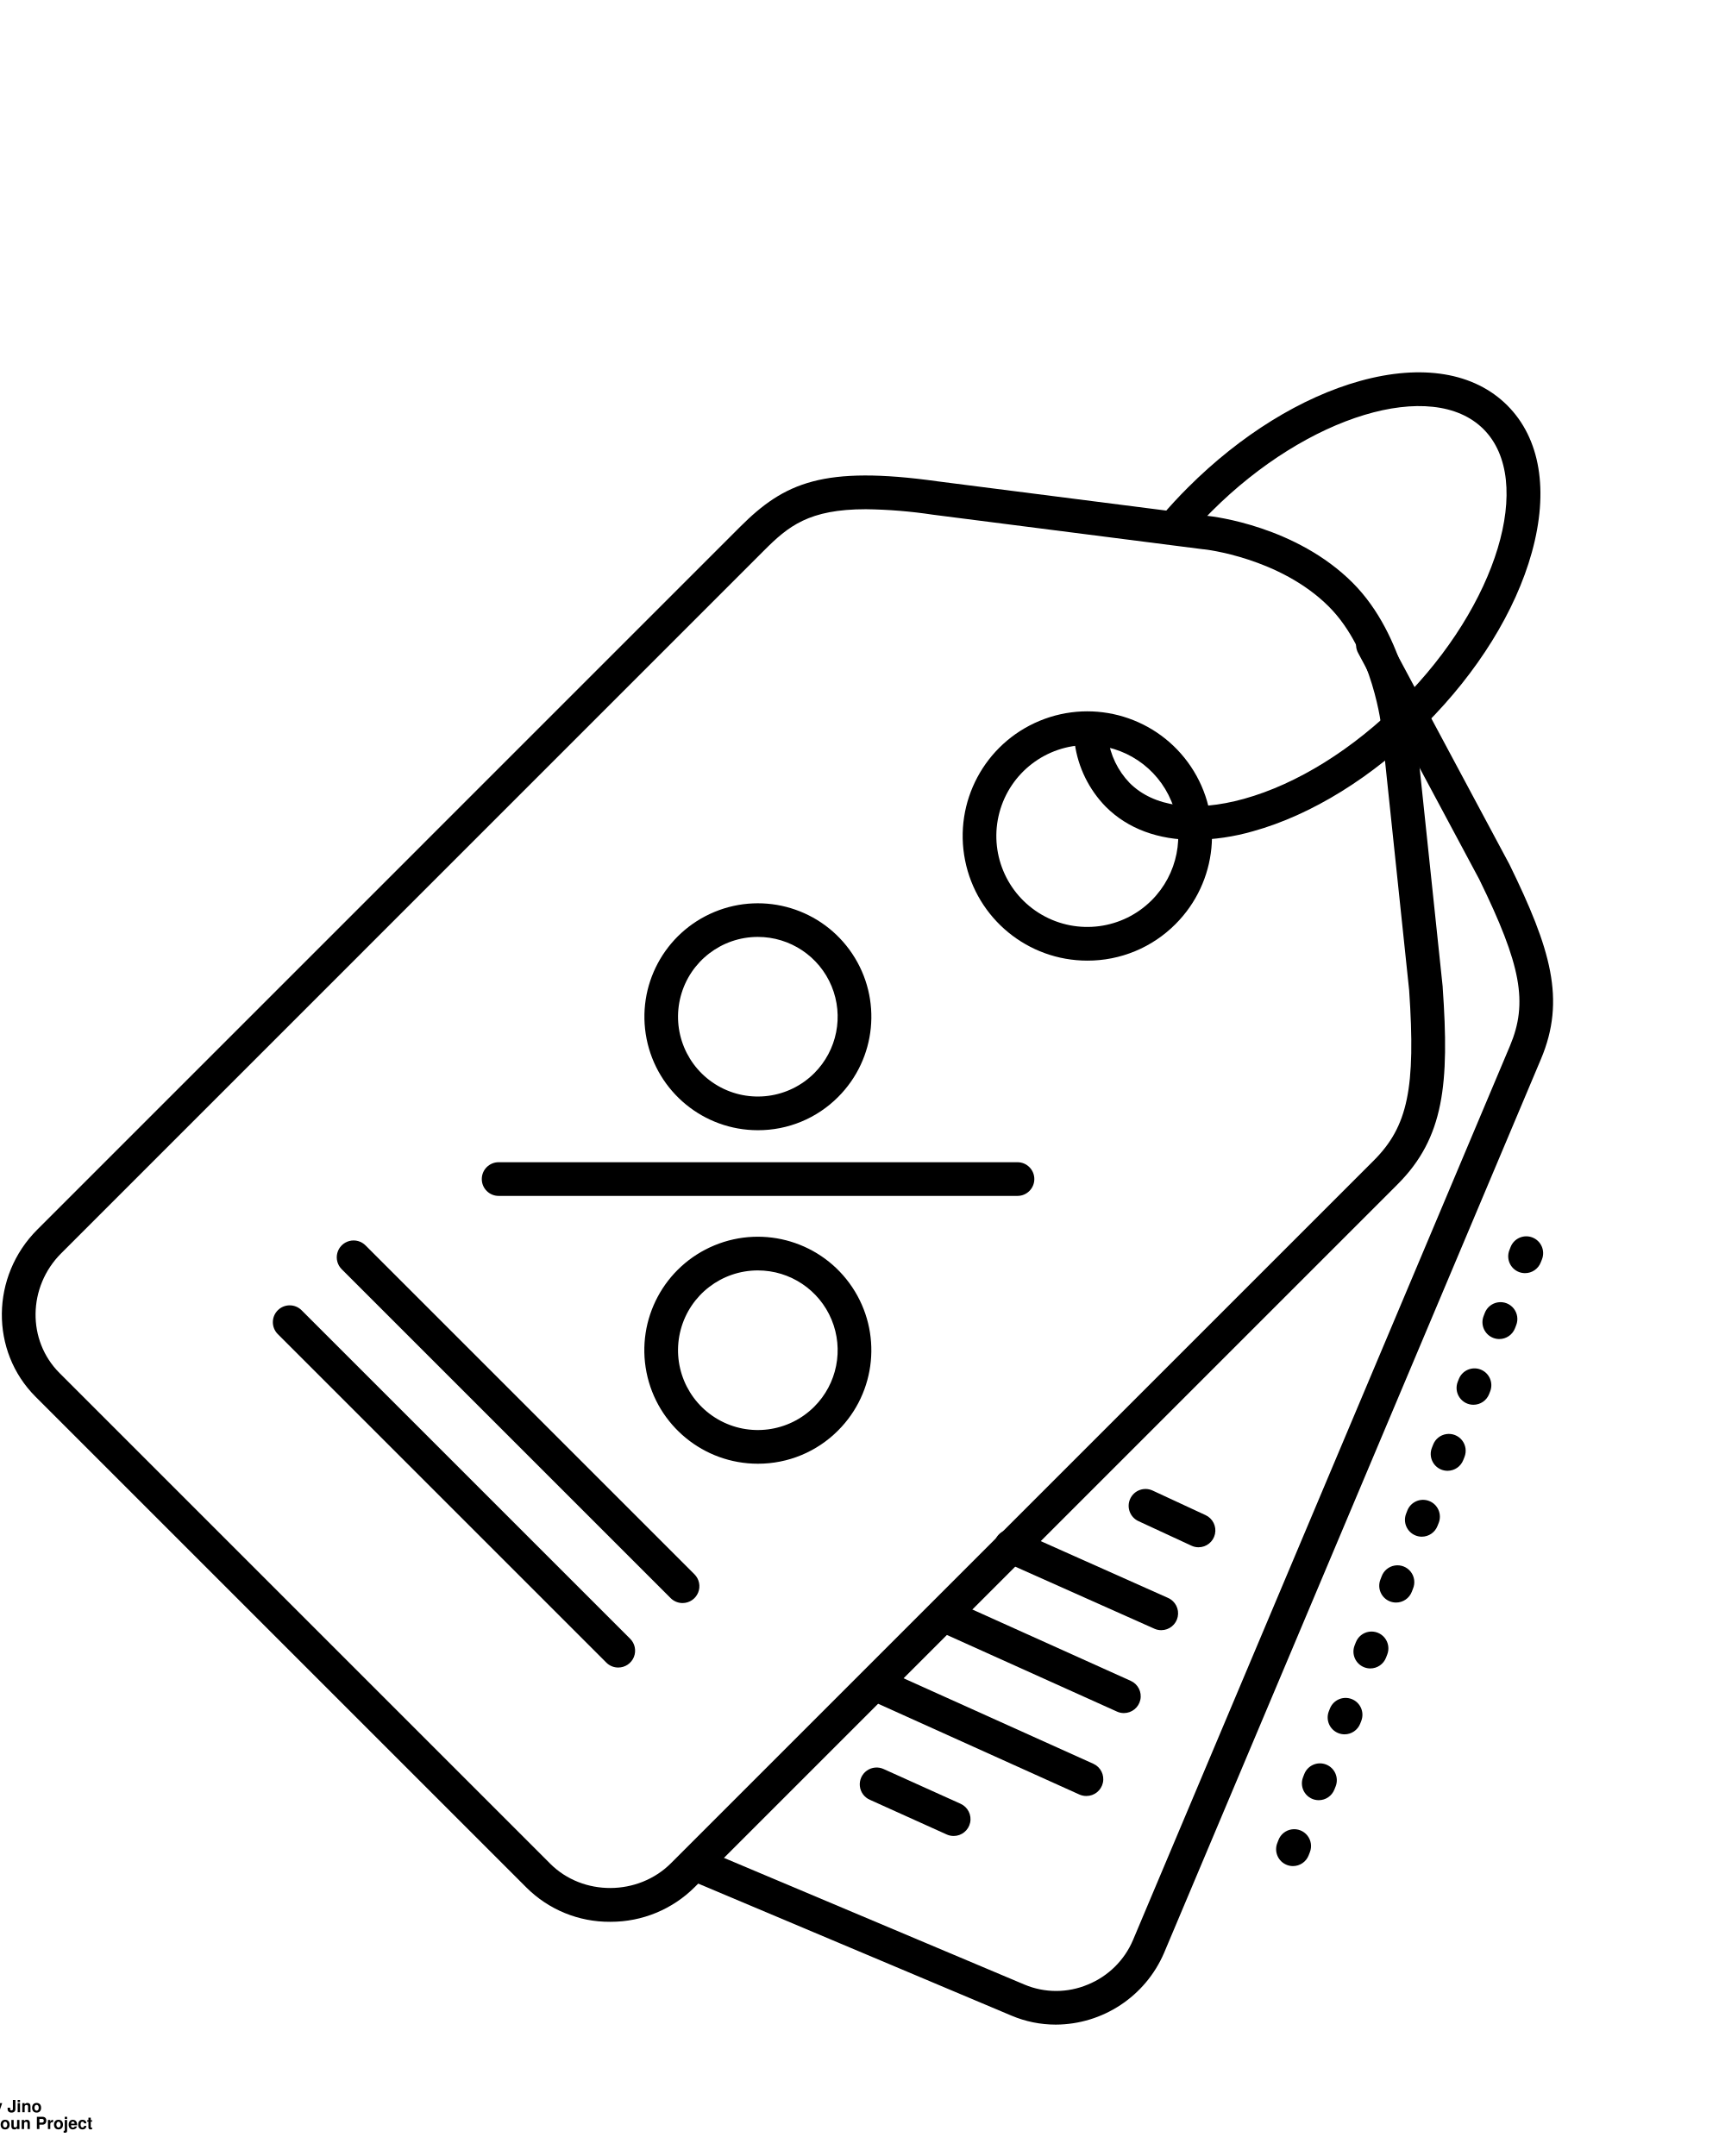
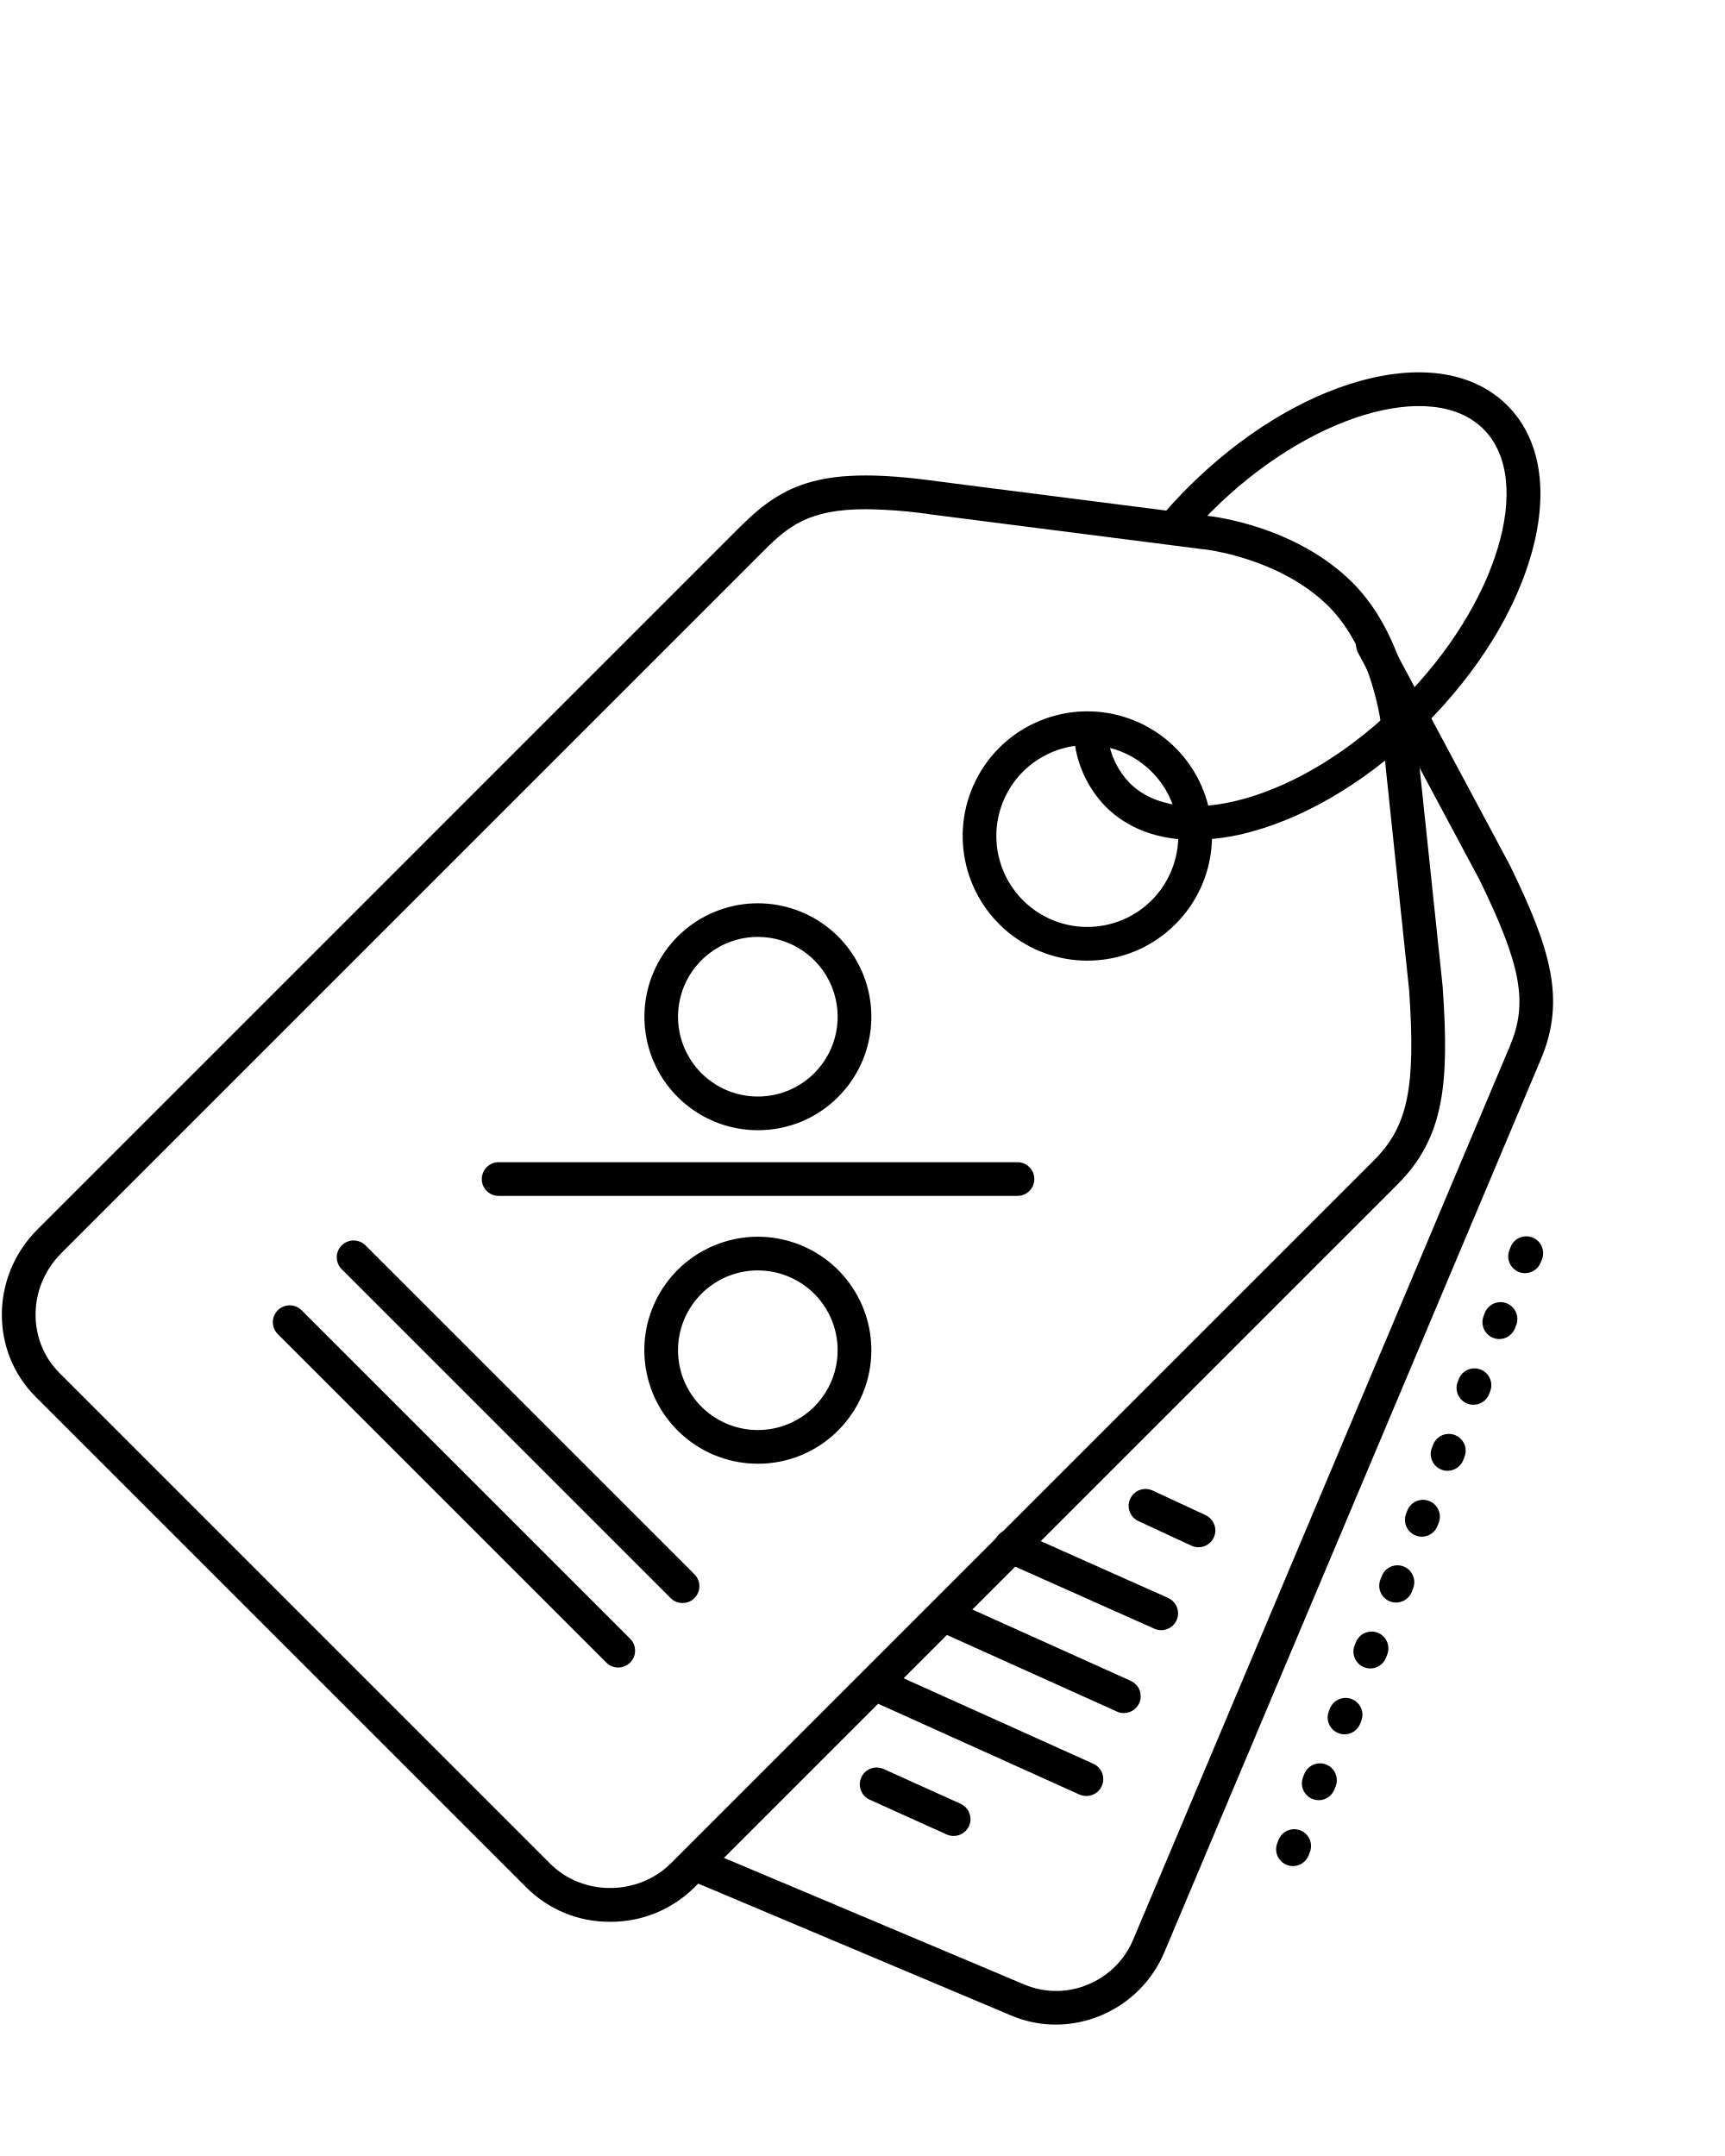
<svg xmlns="http://www.w3.org/2000/svg" viewBox="25 -100 512 640" x="0px" y="0px">
  <g>
    <path d="M227.6,375.86a5,5,0,0,1-3.54-1.46l-97.58-97.58a5,5,0,1,1,7.07-7.07l97.58,97.58a5,5,0,0,1-3.53,8.53Z" />
    <path d="M208.5,395a4.94,4.94,0,0,1-3.53-1.46l-97.58-97.58a5,5,0,0,1,7.07-7.07L212,386.42A5,5,0,0,1,208.5,395Z" />
    <path d="M327,255H173a5,5,0,0,1,0-10H327a5,5,0,0,1,0,10Z" />
    <path d="M249.94,334.5h0a33.69,33.69,0,1,1,23.82-9.87h0A33.47,33.47,0,0,1,249.94,334.5Zm0-57.38a23.69,23.69,0,1,0,16.75,40.44h0a23.69,23.69,0,0,0-16.75-40.44Z" />
    <path d="M249.94,235.5h0a33.68,33.68,0,1,1,23.82-9.86h0A33.46,33.46,0,0,1,249.94,235.5Zm0-57.38a23.69,23.69,0,1,0,16.75,40.44h0a23.69,23.69,0,0,0-16.75-40.44Z" />
    <path d="M338.36,501a33.71,33.71,0,0,1-13.15-2.67l-94.44-39.81a5,5,0,0,1,3.88-9.22l94.44,39.82a24.22,24.22,0,0,0,18.76,0,24.66,24.66,0,0,0,13.44-13.23L473.16,210.5c5.42-12.84,3.38-23.94-9.1-49.47L428.2,94A5,5,0,1,1,437,89.27l35.91,67.12.09.16c12.28,25.12,16.81,40.18,9.37,57.84L370.5,479.73A35.13,35.13,0,0,1,338.36,501Z" />
    <path d="M206.08,470.48a34.82,34.82,0,0,1-24.83-10.17L35.58,314.64C22,301.09,22.25,278.81,36.07,265L244.66,56.4c13.17-13.18,24.76-18.25,58.6-13.52l80.15,10.25c1.84.19,26.27,3.06,43.07,19.86,15.82,15.81,18.46,41.4,18.57,42.48l8.16,77.5c0,.06,0,.12,0,.19,2,28.53.45,44.55-13.39,58.4L231.23,460.15a35.24,35.24,0,0,1-25,10.33ZM282,51.16c-16.88,0-23,5-30.28,12.31L43.14,272.06C33.22,282,33,297.92,42.66,307.57L188.32,453.24c9.67,9.67,26.08,9.6,35.84-.16L432.75,244.49c10.13-10.13,12.49-21.48,10.5-50.56l-8.15-77.46c0-.26-2.44-23.16-15.69-36.41-14.52-14.52-36.85-17-37.08-17l-.13,0L301.93,52.79A145.81,145.81,0,0,0,282,51.16Z" />
    <path d="M347.74,185.16a37,37,0,1,1,26.16-10.84h0A36.76,36.76,0,0,1,347.74,185.16Zm0-64a27,27,0,1,0,19.09,46.08h0a27,27,0,0,0-19.09-46.08Z" />
    <path d="M379.48,149.32c-10.72,0-19.76-3.32-26.26-9.83A33.41,33.41,0,0,1,344,120.71a5,5,0,0,1,9.87-1.6,23.72,23.72,0,0,0,6.42,13.31c7.13,7.13,19.19,8.8,33.94,4.71,15.76-4.38,32.35-14.71,46.72-29.08,28.47-28.46,39.63-65.4,24.37-80.66s-52.2-4.1-80.66,24.37c-2.57,2.57-5.05,5.25-7.36,8a5,5,0,1,1-7.62-6.48c2.49-2.93,5.15-5.81,7.91-8.56,15.57-15.57,33.72-26.81,51.11-31.64,18.38-5.1,33.9-2.52,43.69,7.27S484.76,45.63,479.66,64C474.83,81.4,463.59,99.55,448,115.12s-33.72,26.81-51.11,31.64A65.6,65.6,0,0,1,379.48,149.32Z" />
    <path d="M408.76,453.94a4.9,4.9,0,0,1-1.82-.35,5,5,0,0,1-2.83-6.48l.36-.93a5,5,0,1,1,9.31,3.65l-.36.93A5,5,0,0,1,408.76,453.94Zm7.66-19.56a5,5,0,0,1-4.66-6.82l.36-.93a5,5,0,0,1,9.32,3.64l-.37.93A5,5,0,0,1,416.42,434.38Zm7.65-19.55a5.07,5.07,0,0,1-1.82-.35,5,5,0,0,1-2.84-6.48l.37-.93a5,5,0,0,1,9.31,3.64l-.36.94A5,5,0,0,1,424.07,414.83Zm7.65-19.56a4.86,4.86,0,0,1-1.82-.35,5,5,0,0,1-2.84-6.47l.37-.94a5,5,0,1,1,9.31,3.65l-.36.93A5,5,0,0,1,431.72,395.27Zm7.65-19.56a5.1,5.1,0,0,1-1.82-.34,5,5,0,0,1-2.83-6.48l.36-.93a5,5,0,1,1,9.31,3.64l-.36.93A5,5,0,0,1,439.37,375.71ZM447,356.16a4.9,4.9,0,0,1-1.82-.35,5,5,0,0,1-2.83-6.48l.36-.93a5,5,0,0,1,9.32,3.65l-.37.93A5,5,0,0,1,447,356.16Zm7.66-19.56a5.11,5.11,0,0,1-1.83-.34,5,5,0,0,1-2.83-6.48l.37-.94a5,5,0,1,1,9.31,3.65l-.37.93A5,5,0,0,1,454.68,336.6ZM462.33,317a5,5,0,0,1-4.66-6.82l.37-.93a5,5,0,0,1,9.31,3.64l-.36.93A5,5,0,0,1,462.33,317ZM470,297.49a4.9,4.9,0,0,1-1.82-.35,5,5,0,0,1-2.83-6.47l.36-.94a5,5,0,1,1,9.31,3.65l-.36.93A5,5,0,0,1,470,297.49Zm7.65-19.56a5.1,5.1,0,0,1-1.82-.34,5,5,0,0,1-2.83-6.48l.36-.93a5,5,0,1,1,9.32,3.64l-.37.93A5,5,0,0,1,477.63,277.93Z" />
    <path d="M380.73,359.3a4.9,4.9,0,0,1-2.1-.47l-15.73-7.29a5,5,0,0,1,4.2-9.08l15.73,7.3a5,5,0,0,1-2.1,9.54Z" />
    <path d="M369.62,383.91a4.89,4.89,0,0,1-2-.44L323,363.57a5,5,0,0,1,4.08-9.14l44.62,19.91a5,5,0,0,1-2,9.57Z" />
    <path d="M358.52,408.52a4.81,4.81,0,0,1-2-.45l-51.05-23a5,5,0,1,1,4.11-9.11l51.05,23a5,5,0,0,1-2.06,9.56Z" />
    <path d="M347.41,433.13a5,5,0,0,1-2.05-.44L283,404.56a5,5,0,0,1,4.1-9.12l62.42,28.13a5,5,0,0,1-2.06,9.56Z" />
    <path d="M308.05,445a5,5,0,0,1-2.05-.44l-22.79-10.29a5,5,0,1,1,4.12-9.11l22.78,10.28a5,5,0,0,1-2.06,9.56Z" />
  </g>
-   <text x="0" y="527" fill="#000000" font-size="5px" font-weight="bold" font-family="'Helvetica Neue', Helvetica, Arial-Unicode, Arial, Sans-serif">Created by Jino</text>
-   <text x="0" y="532" fill="#000000" font-size="5px" font-weight="bold" font-family="'Helvetica Neue', Helvetica, Arial-Unicode, Arial, Sans-serif">from the Noun Project</text>
</svg>
